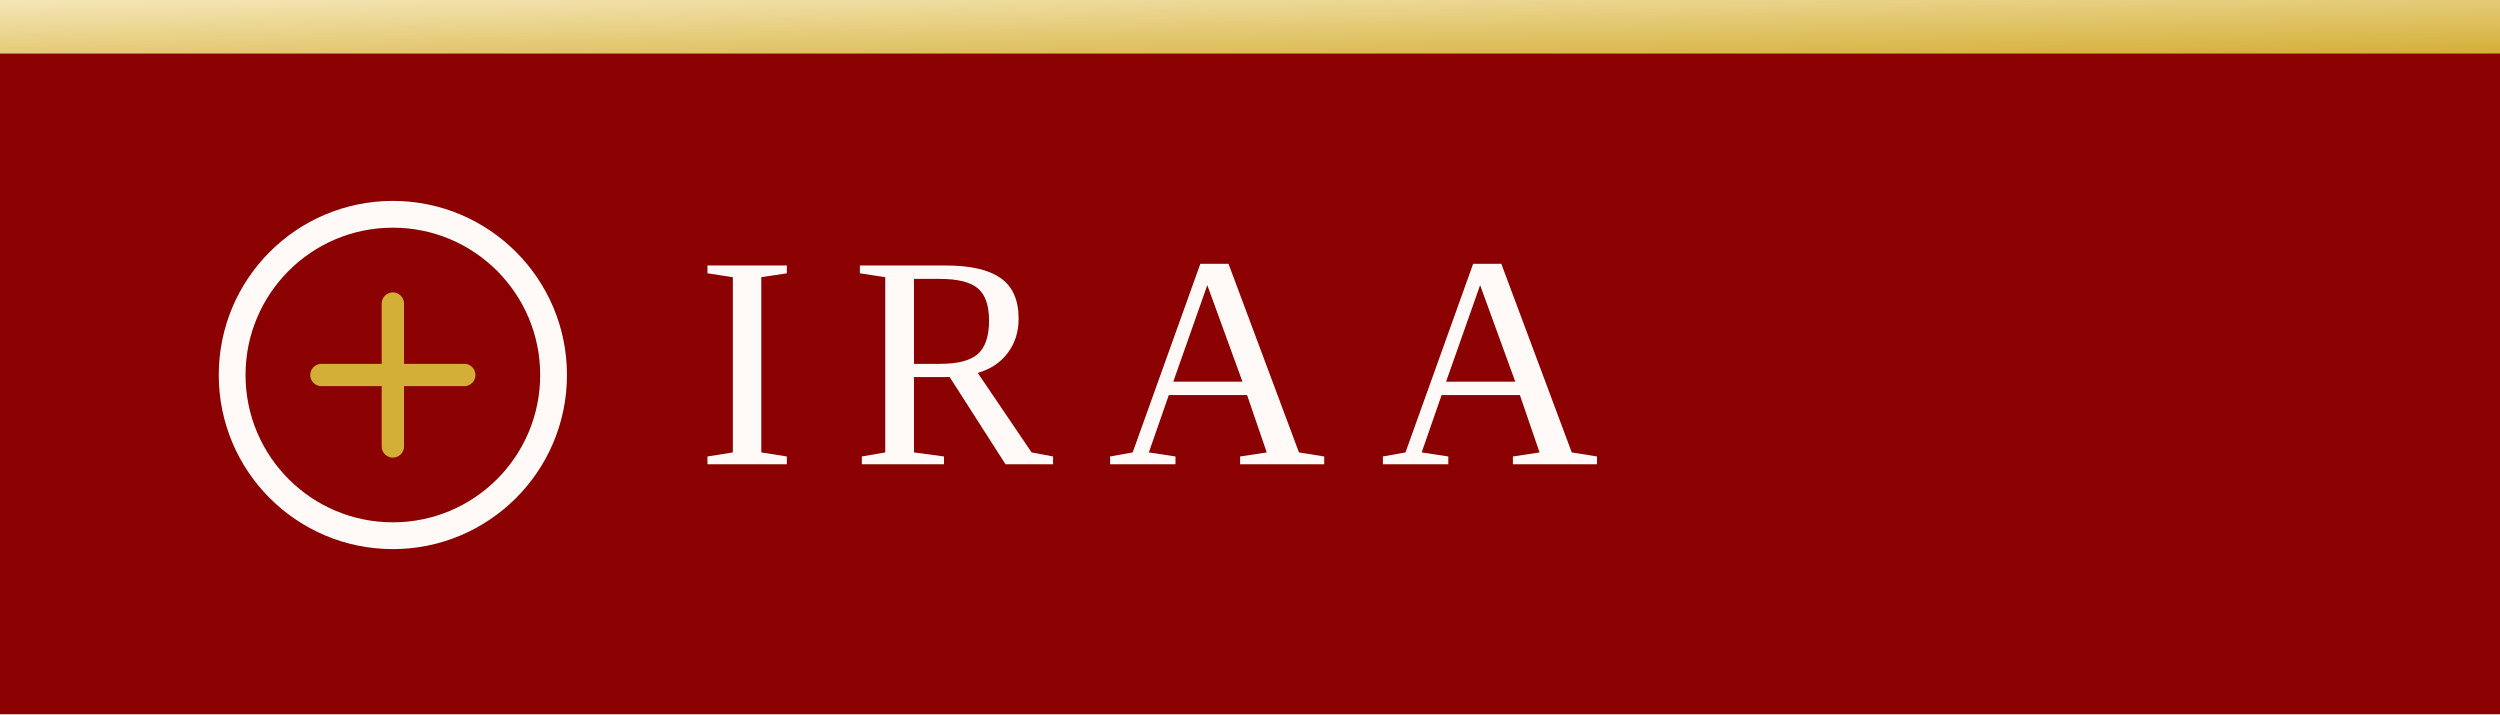
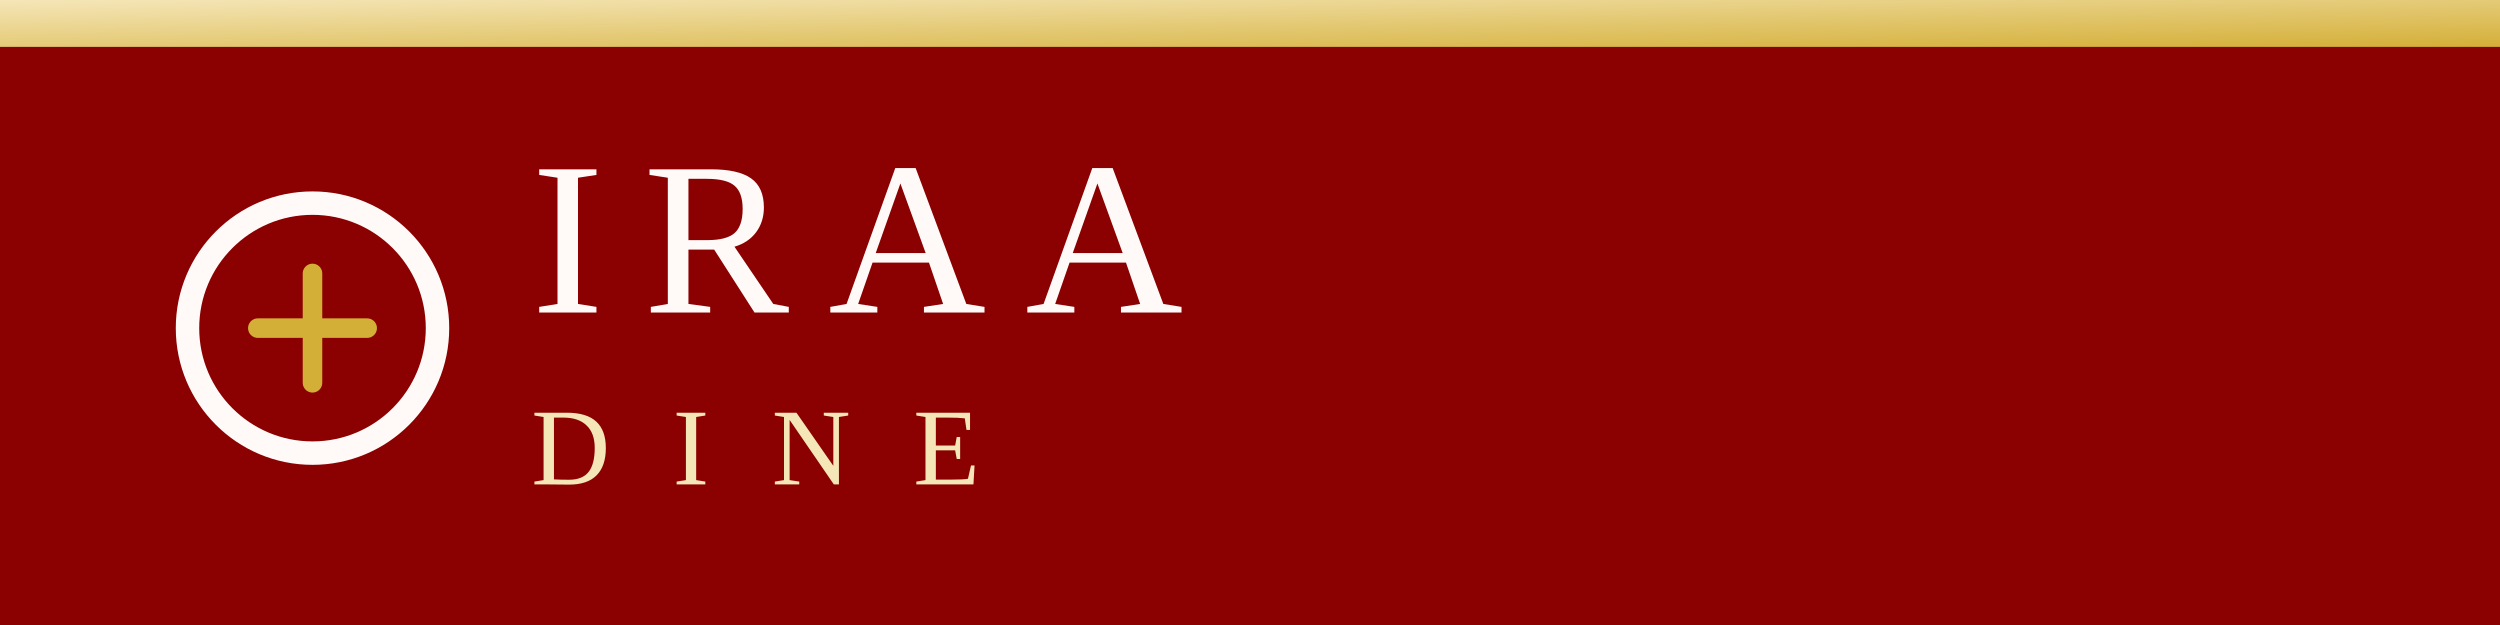
- <svg xmlns="http://www.w3.org/2000/svg" viewBox="0 0 280 80" role="img" aria-label="IRAA">
+ <svg xmlns="http://www.w3.org/2000/svg" viewBox="0 0 320 80" role="img" aria-label="IRAA Dine">
  <defs>
    <linearGradient id="iraa" x1="0%" y1="0%" x2="100%" y2="100%">
      <stop offset="0%" stop-color="#F5E6B8" />
      <stop offset="100%" stop-color="#D4AF37" />
    </linearGradient>
  </defs>
-   <rect width="280" height="80" fill="#8B0000" />
-   <rect x="0" y="0" width="280" height="6" fill="url(#iraa)" />
-   <circle cx="44" cy="42" r="18" fill="none" stroke="#FFFAF7" stroke-width="3" />
-   <path d="M36 42h16M44 34v16" stroke="#D4AF37" stroke-width="2.5" stroke-linecap="round" />
-   <text x="78" y="52" fill="#FFFAF7" font-family="Georgia, 'Times New Roman', serif" font-size="34" letter-spacing="6">IRAA</text>
+   <rect width="320" height="80" fill="#8B0000" />
+   <rect x="0" y="0" width="320" height="6" fill="url(#iraa)" />
+   <circle cx="40" cy="42" r="16" fill="none" stroke="#FFFAF7" stroke-width="3" />
+   <path d="M33 42h14M40 35v14" stroke="#D4AF37" stroke-width="2.5" stroke-linecap="round" />
+   <text x="68" y="40" fill="#FFFAF7" font-family="Georgia, 'Times New Roman', serif" font-size="28" letter-spacing="5">IRAA</text>
+   <text x="68" y="62" fill="#F5E6B8" font-family="Georgia, 'Times New Roman', serif" font-size="14" letter-spacing="8">DINE</text>
</svg>
